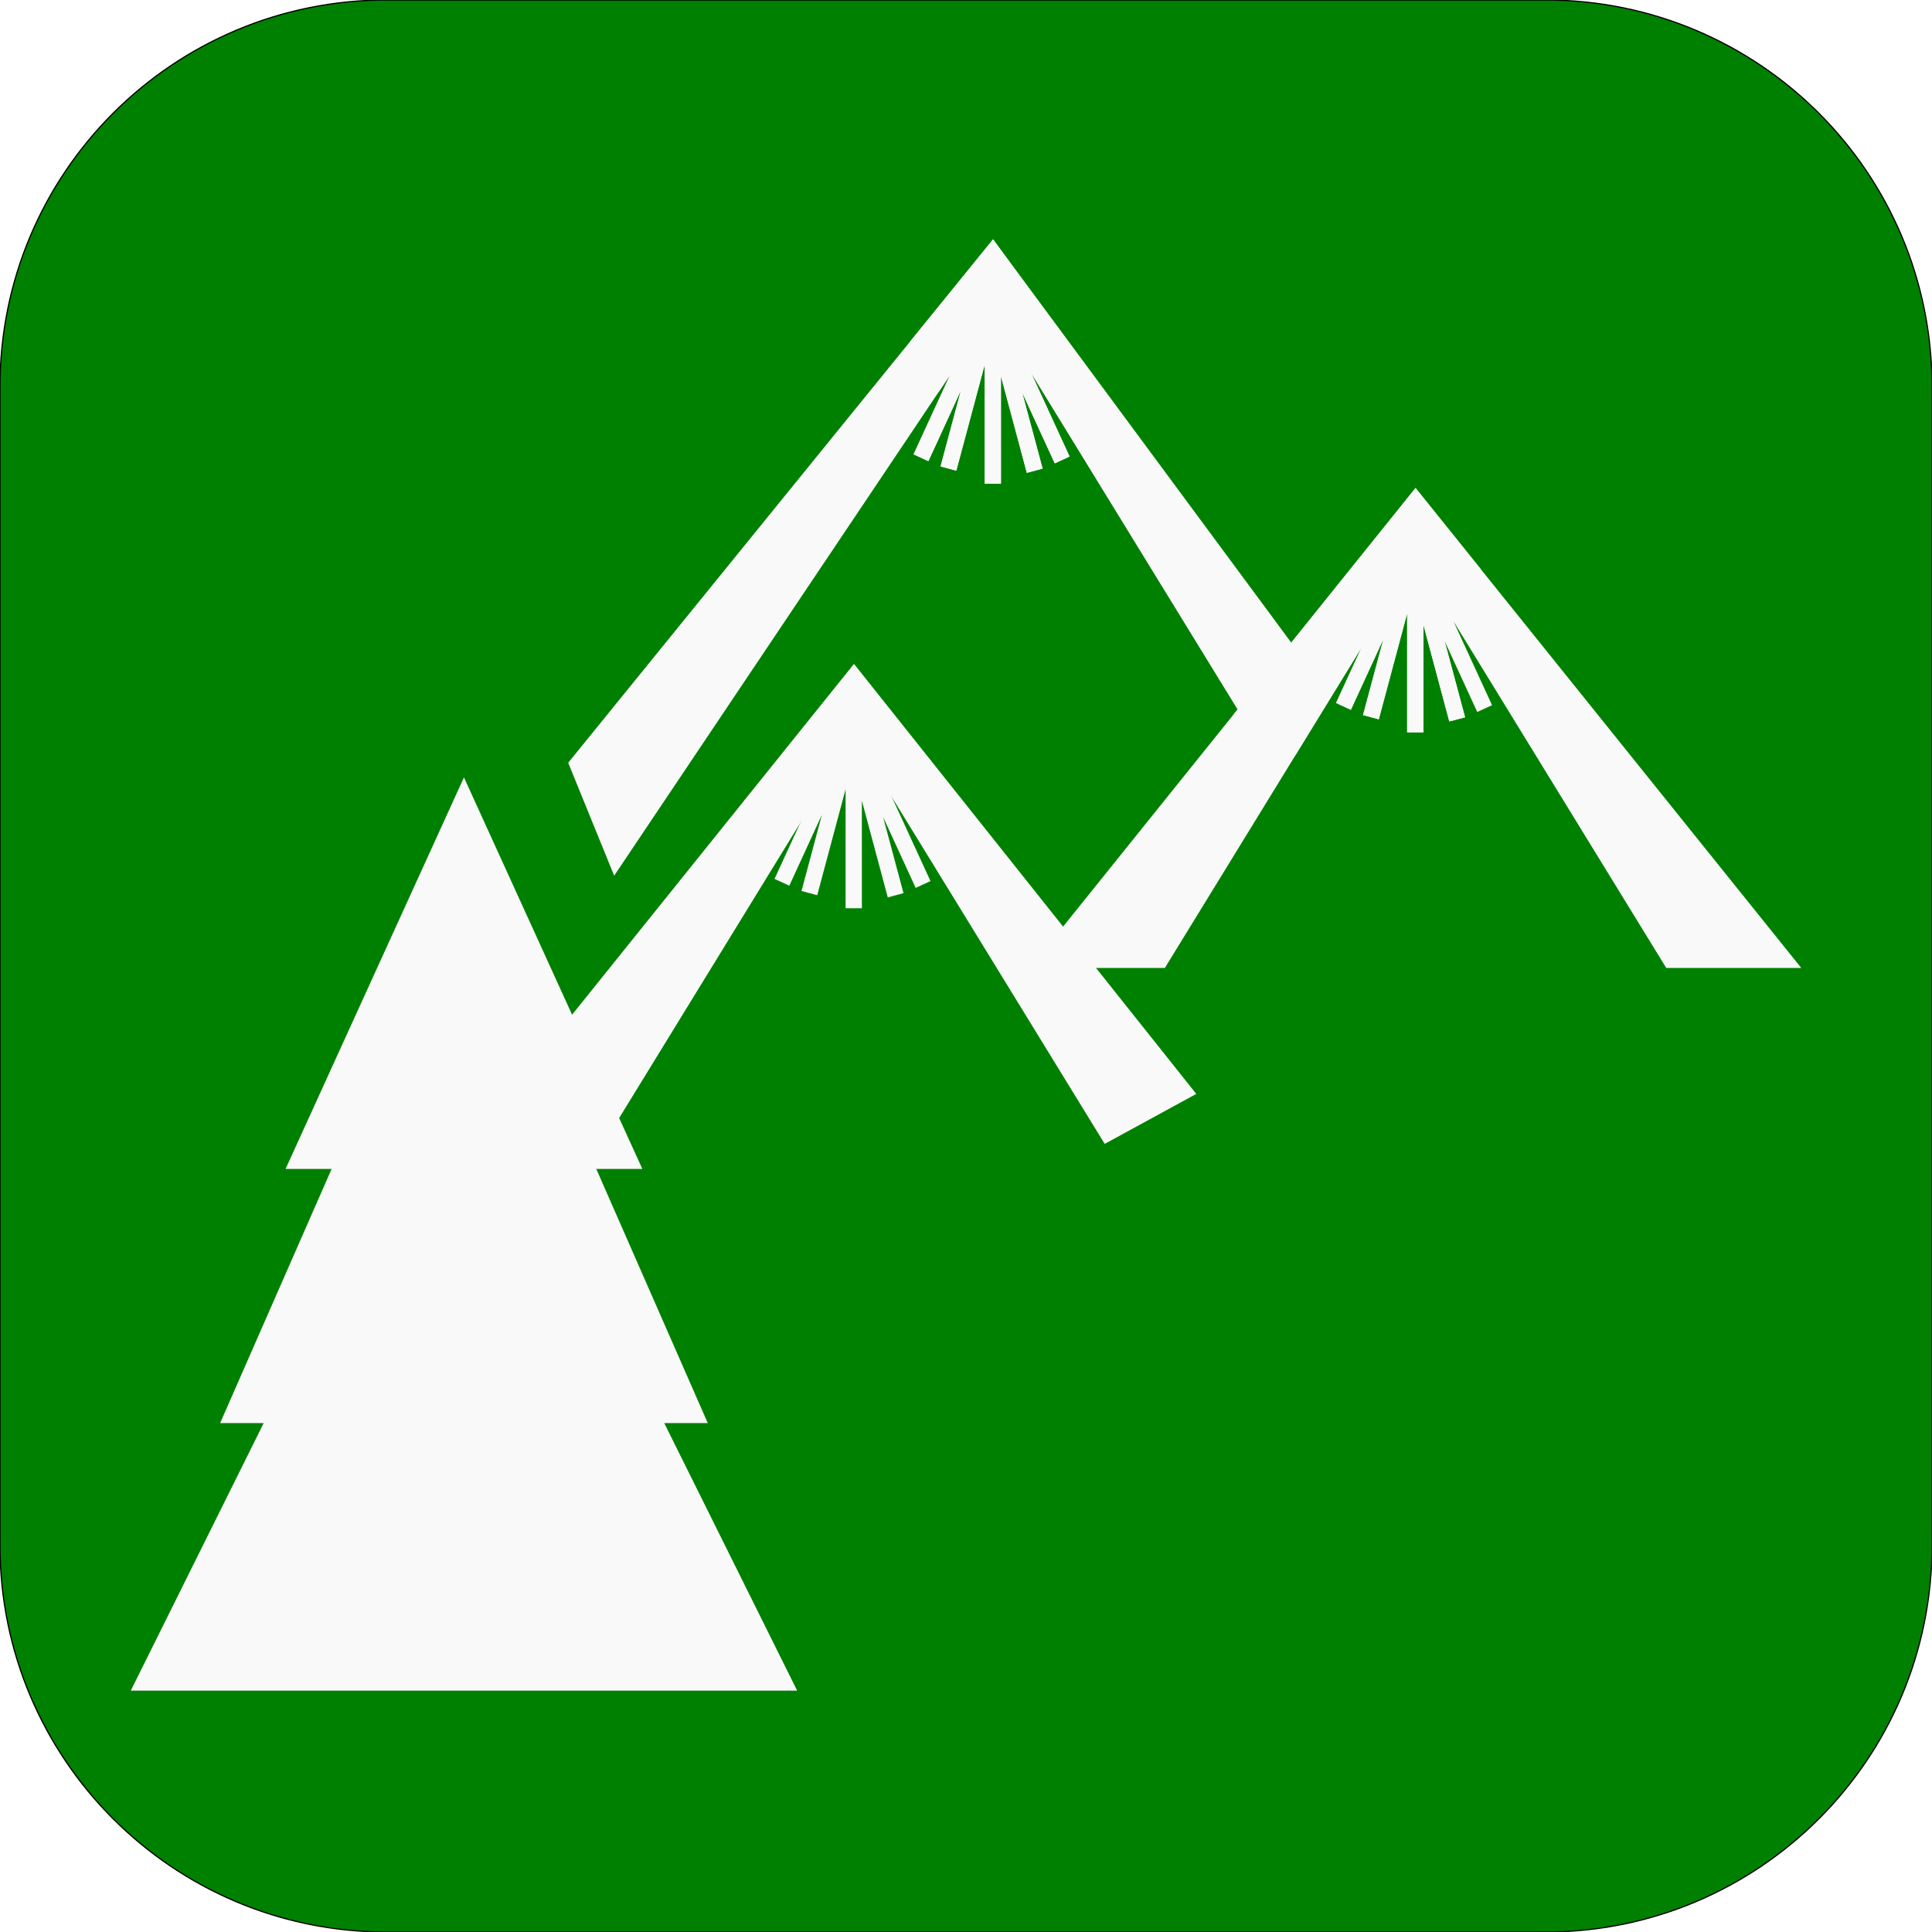
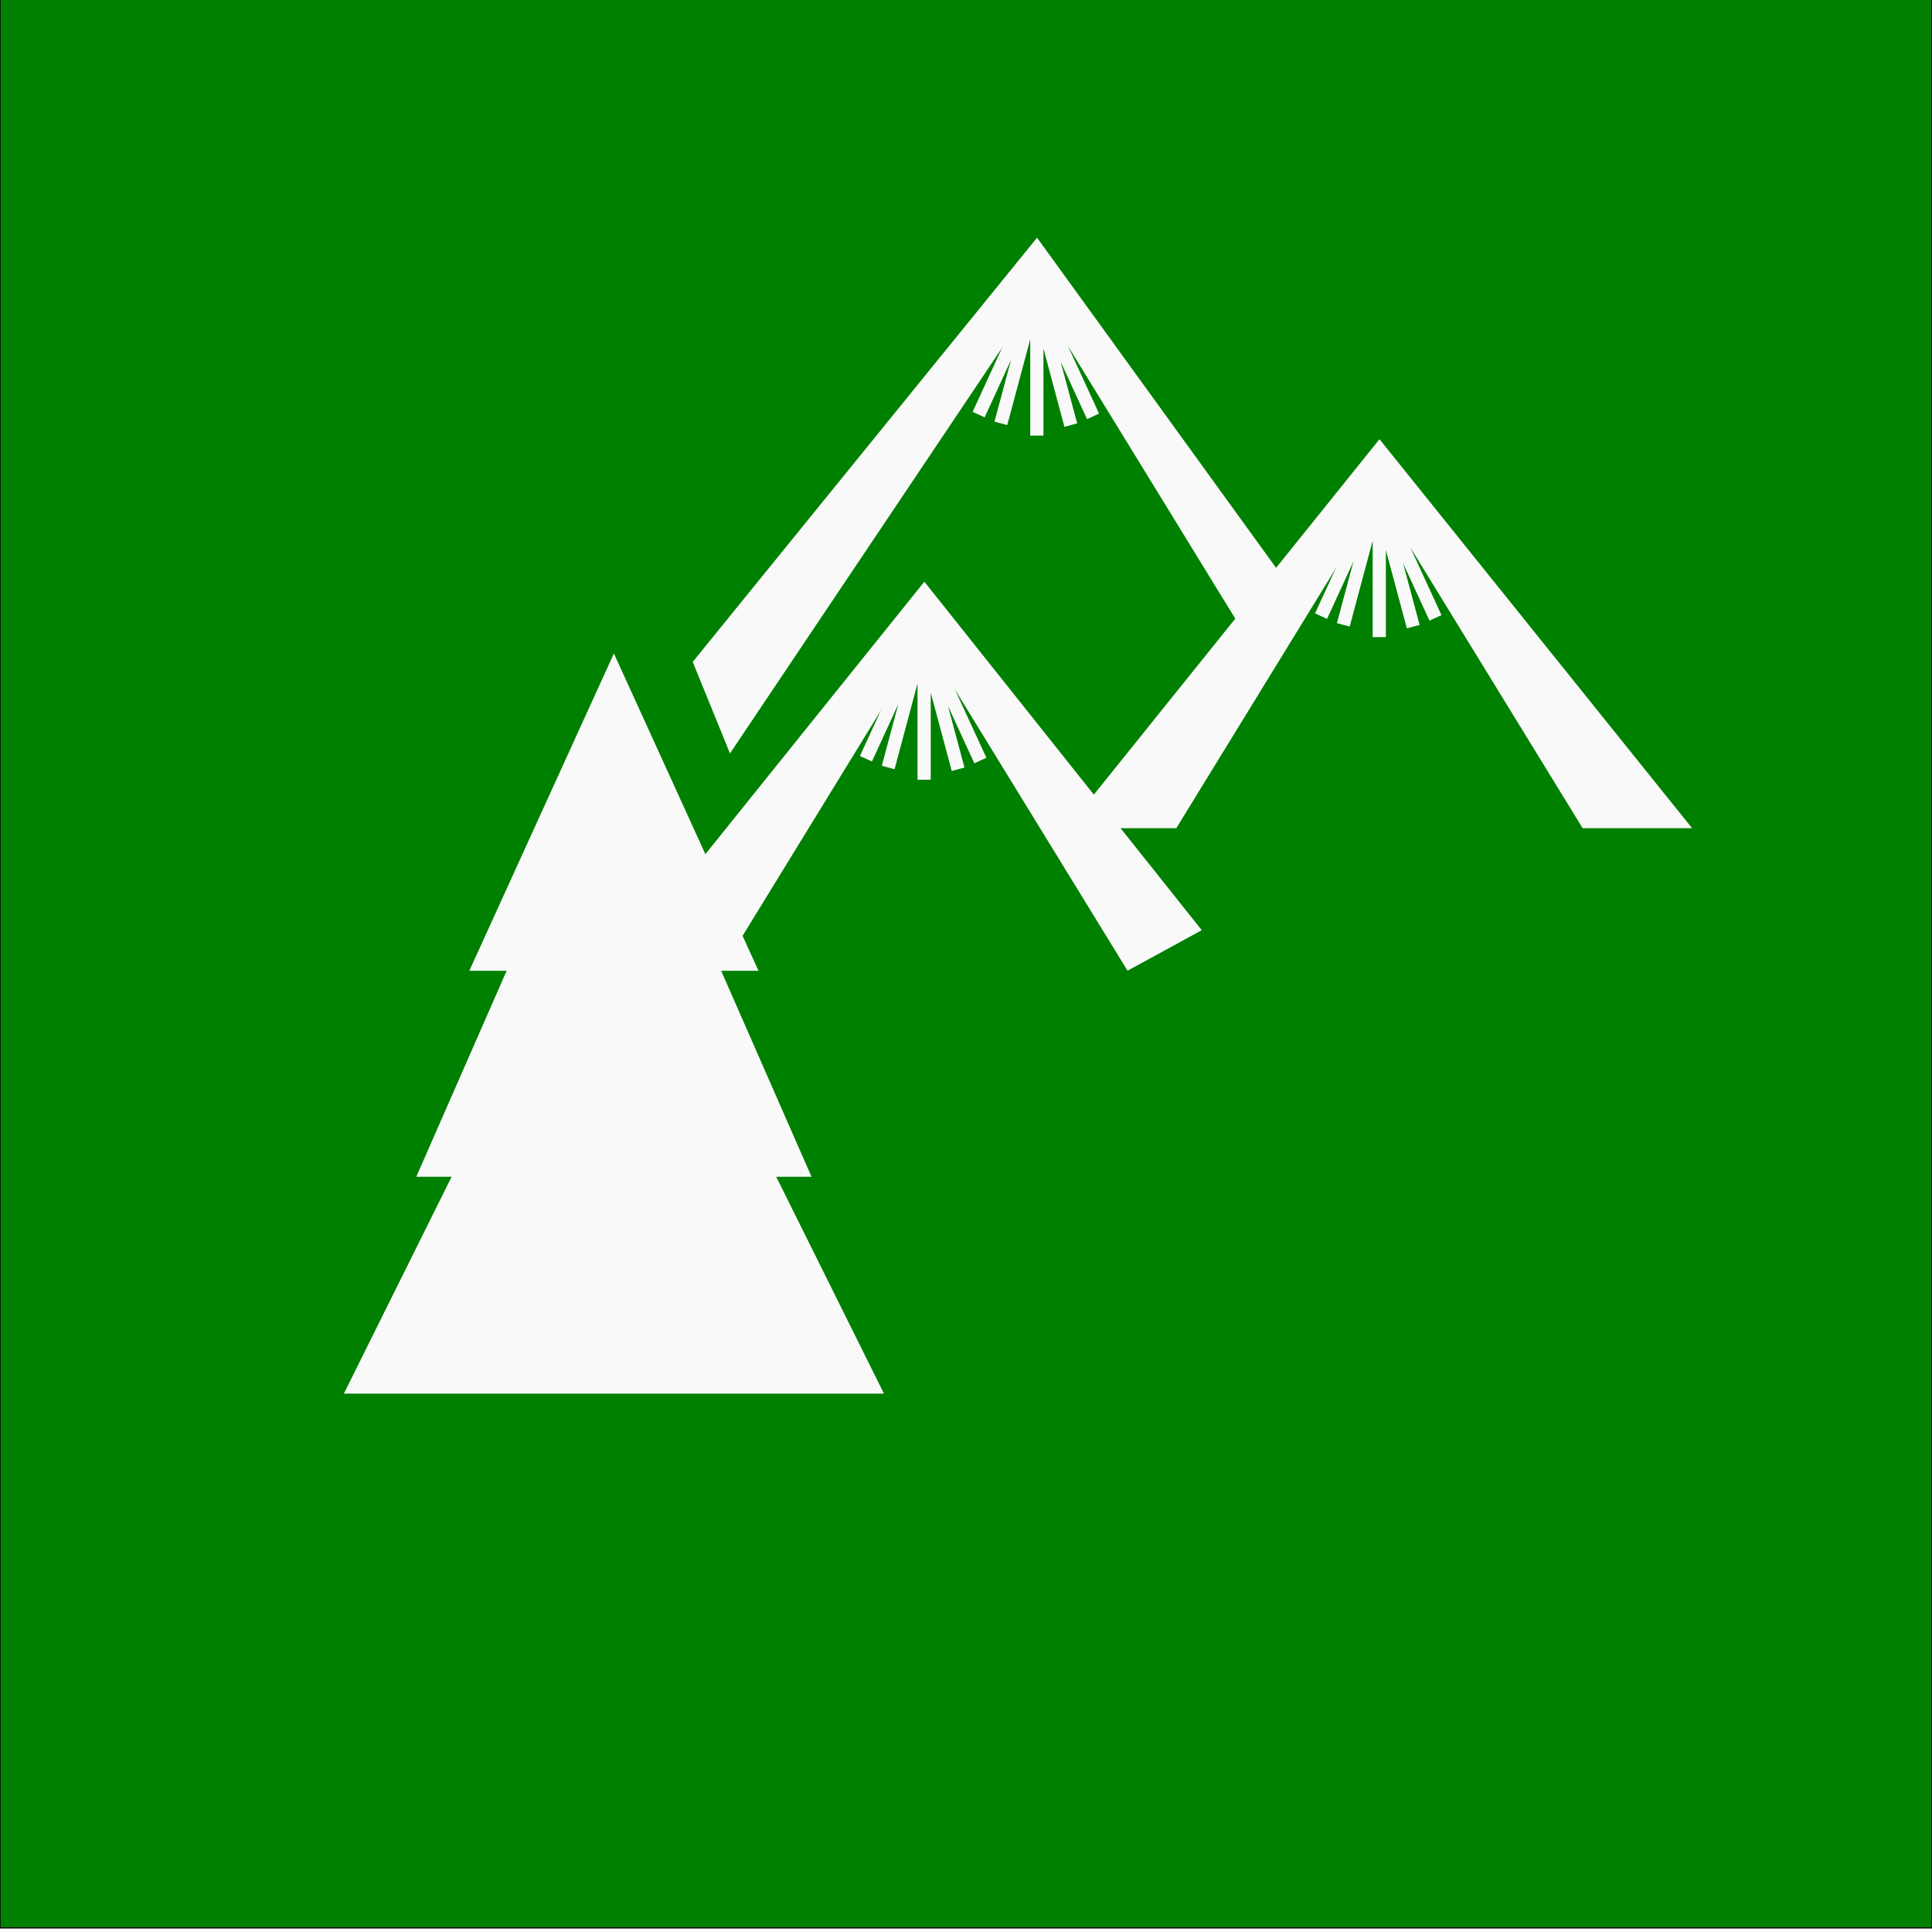
- <svg xmlns="http://www.w3.org/2000/svg" viewBox="0 0 100 100">
-   <g transform="translate(0 -197)">
-     <rect y="197" width="100" height="100" rx="20" ry="20" fill="green" stroke="#000" stroke-width=".062" />
-     <g fill="#f9f9f9" stroke-width="1.78">
-       <g stroke-width="4.707">
-         <path d="M51.4 209.388L29.41 236.48l2.379 5.846 19.61-29.234 12.976 21.14 4.076-1.293z" />
-         <path d="M51.332 211.714l-.044.097-.098-.027-.03.113-.414.19-.105.028.004.018-.099.046.267.58.014.054-3.541 7.704.766.352 1.687-3.67-1.057 3.943.815.219 1.468-5.48v6.154h.843v-5.563l1.34 5.001.815-.218-1.057-3.943 1.687 3.67.766-.353-3.55-7.725v-.17l.023-.088.266-.58-.099-.045.005-.019-.105-.028z" color="#000" fill-rule="evenodd" solid-color="#000000" style="font-feature-settings:normal;font-variant-alternates:normal;font-variant-caps:normal;font-variant-ligatures:normal;font-variant-numeric:normal;font-variant-position:normal;isolation:auto;mix-blend-mode:normal;shape-padding:0;text-decoration-color:#000;text-decoration-line:none;text-decoration-style:solid;text-indent:0;text-orientation:mixed;text-transform:none" white-space="normal" />
-         <path d="M73.269 222.258l-19.965 24.844h6.988l12.977-21.14 12.976 21.14h6.989z" />
-         <path d="M73.201 224.585l-.044.096-.098-.026-.03.112-.414.19-.105.029.004.018-.099.045.267.58.014.054-3.541 7.704.766.352 1.687-3.669-1.057 3.943.815.218 1.468-5.479v6.153h.843v-5.562l1.34 5 .815-.217-1.057-3.943 1.687 3.669.766-.352-3.55-7.725v-.17l.023-.088.266-.58-.099-.046.005-.018-.105-.028z" color="#000" fill-rule="evenodd" solid-color="#000000" style="font-feature-settings:normal;font-variant-alternates:normal;font-variant-caps:normal;font-variant-ligatures:normal;font-variant-numeric:normal;font-variant-position:normal;isolation:auto;mix-blend-mode:normal;shape-padding:0;text-decoration-color:#000;text-decoration-line:none;text-decoration-style:solid;text-indent:0;text-orientation:mixed;text-transform:none" white-space="normal" />
-         <g>
-           <path d="M44.202 231.363l-19.965 24.844h6.989l12.976-21.14 12.977 21.14 4.74-2.586z" />
-           <path d="M44.135 233.69l-.044.096-.099-.026-.03.112-.413.19-.106.028.005.018-.099.046.267.58.014.054-3.541 7.704.766.352 1.686-3.67-1.056 3.944.814.218 1.468-5.48v6.154h.844v-5.562l1.34 5 .814-.218-1.056-3.942 1.686 3.669.767-.353-3.551-7.724v-.17l.023-.088.267-.58-.099-.046.005-.018-.106-.029z" color="#000" fill-rule="evenodd" solid-color="#000000" style="font-feature-settings:normal;font-variant-alternates:normal;font-variant-caps:normal;font-variant-ligatures:normal;font-variant-numeric:normal;font-variant-position:normal;isolation:auto;mix-blend-mode:normal;shape-padding:0;text-decoration-color:#000;text-decoration-line:none;text-decoration-style:solid;text-indent:0;text-orientation:mixed;text-transform:none" white-space="normal" />
-         </g>
-       </g>
-       <path d="M24.014 237.238l-9.234 20.267h2.384l-5.77 13.153h2.255l-6.88 13.848H41.26l-6.88-13.848h2.254l-5.77-13.153h2.385zM51.402 209.387l-4.3 5.298 1.536 2.476-.085.177.623-.929-1.888 4.108.766.352 1.687-3.67-1.057 3.943.815.219 1.468-5.48v6.154h.843v-5.563l1.34 5.001.815-.218-1.057-3.943 1.687 3.67.766-.353-1.991-4.332 11.009 17.934 3.957-1.938z" />
-       <path d="M73.267 222.258l-9.43 11.734 3.223 2.082 3.419-5.57-1.325 2.883.766.352 1.687-3.67-1.057 3.944.815.218 1.468-5.48v6.154h.843v-5.563l1.34 5.001.815-.218-1.057-3.943.484-.966-.022-.048.026.042 1.38-2.754z" />
-     </g>
+ <svg xmlns="http://www.w3.org/2000/svg" version="1.1" viewBox="0 0 100 100">
+   <rect y="-.212" width="100" height="100" fill="#008000" stroke="#000" stroke-width=".062" />
+   <g transform="matrix(.81046 0 0 .81046 12.02 -157.4)" fill="#f9f9f9" stroke-width="5.808">
+     <path d="m51.4 209.39-21.99 27.092 2.379 5.846 19.61-29.234 12.976 21.14 4.076-1.293z" />
+     <path d="m51.332 211.71-.044.097-.098-.027-.03.113-.414.19-.105.028.004.018-.099.046.267.58.014.054-3.541 7.704.766.352 1.687-3.67-1.057 3.943.815.219 1.468-5.48v6.154h.843v-5.563l1.34 5.001.815-.218-1.057-3.943 1.687 3.67.766-.353-3.55-7.725v-.17l.023-.088.266-.58-.099-.045.005-.019-.105-.028z" color="#000000" fill-rule="evenodd" solid-color="#000000" style="font-feature-settings:normal;font-variant-alternates:normal;font-variant-caps:normal;font-variant-ligatures:normal;font-variant-numeric:normal;font-variant-position:normal;isolation:auto;mix-blend-mode:normal;shape-padding:0;text-decoration-color:#000000;text-decoration-line:none;text-decoration-style:solid;text-indent:0;text-orientation:mixed;text-transform:none;white-space:normal" />
+     <path d="m73.269 222.26-19.965 24.844h6.988l12.977-21.14 12.976 21.14h6.989z" />
+     <path d="m73.201 224.58-.044.096-.098-.026-.03.112-.414.19-.105.029.004.018-.099.045.267.58.014.054-3.541 7.704.766.352 1.687-3.669-1.057 3.943.815.218 1.468-5.479v6.153h.843v-5.562l1.34 5 .815-.217-1.057-3.943 1.687 3.669.766-.352-3.55-7.725v-.17l.023-.088.266-.58-.099-.046.005-.018-.105-.028z" color="#000000" fill-rule="evenodd" solid-color="#000000" style="font-feature-settings:normal;font-variant-alternates:normal;font-variant-caps:normal;font-variant-ligatures:normal;font-variant-numeric:normal;font-variant-position:normal;isolation:auto;mix-blend-mode:normal;shape-padding:0;text-decoration-color:#000000;text-decoration-line:none;text-decoration-style:solid;text-indent:0;text-orientation:mixed;text-transform:none;white-space:normal" />
+     <path d="m44.202 231.36-19.965 24.844h6.989l12.976-21.14 12.977 21.14 4.74-2.586z" />
+     <path d="m44.135 233.69-.044.096-.099-.026-.03.112-.413.19-.106.028.005.018-.099.046.267.58.014.054-3.541 7.704.766.352 1.686-3.67-1.056 3.944.814.218 1.468-5.48v6.154h.844v-5.562l1.34 5 .814-.218-1.056-3.942 1.686 3.669.767-.353-3.551-7.724v-.17l.023-.088.267-.58-.099-.046.005-.018-.106-.029z" color="#000000" fill-rule="evenodd" solid-color="#000000" style="font-feature-settings:normal;font-variant-alternates:normal;font-variant-caps:normal;font-variant-ligatures:normal;font-variant-numeric:normal;font-variant-position:normal;isolation:auto;mix-blend-mode:normal;shape-padding:0;text-decoration-color:#000000;text-decoration-line:none;text-decoration-style:solid;text-indent:0;text-orientation:mixed;text-transform:none;white-space:normal" />
  </g>
+   <path d="m31.775 33.823-7.484 16.426h1.932l-4.676 10.66h1.828l-5.576 11.223h27.954l-5.576-11.223h1.827l-4.676-10.66h1.933z" fill="#f9f9f9" stroke-width="1.78" />
</svg>
